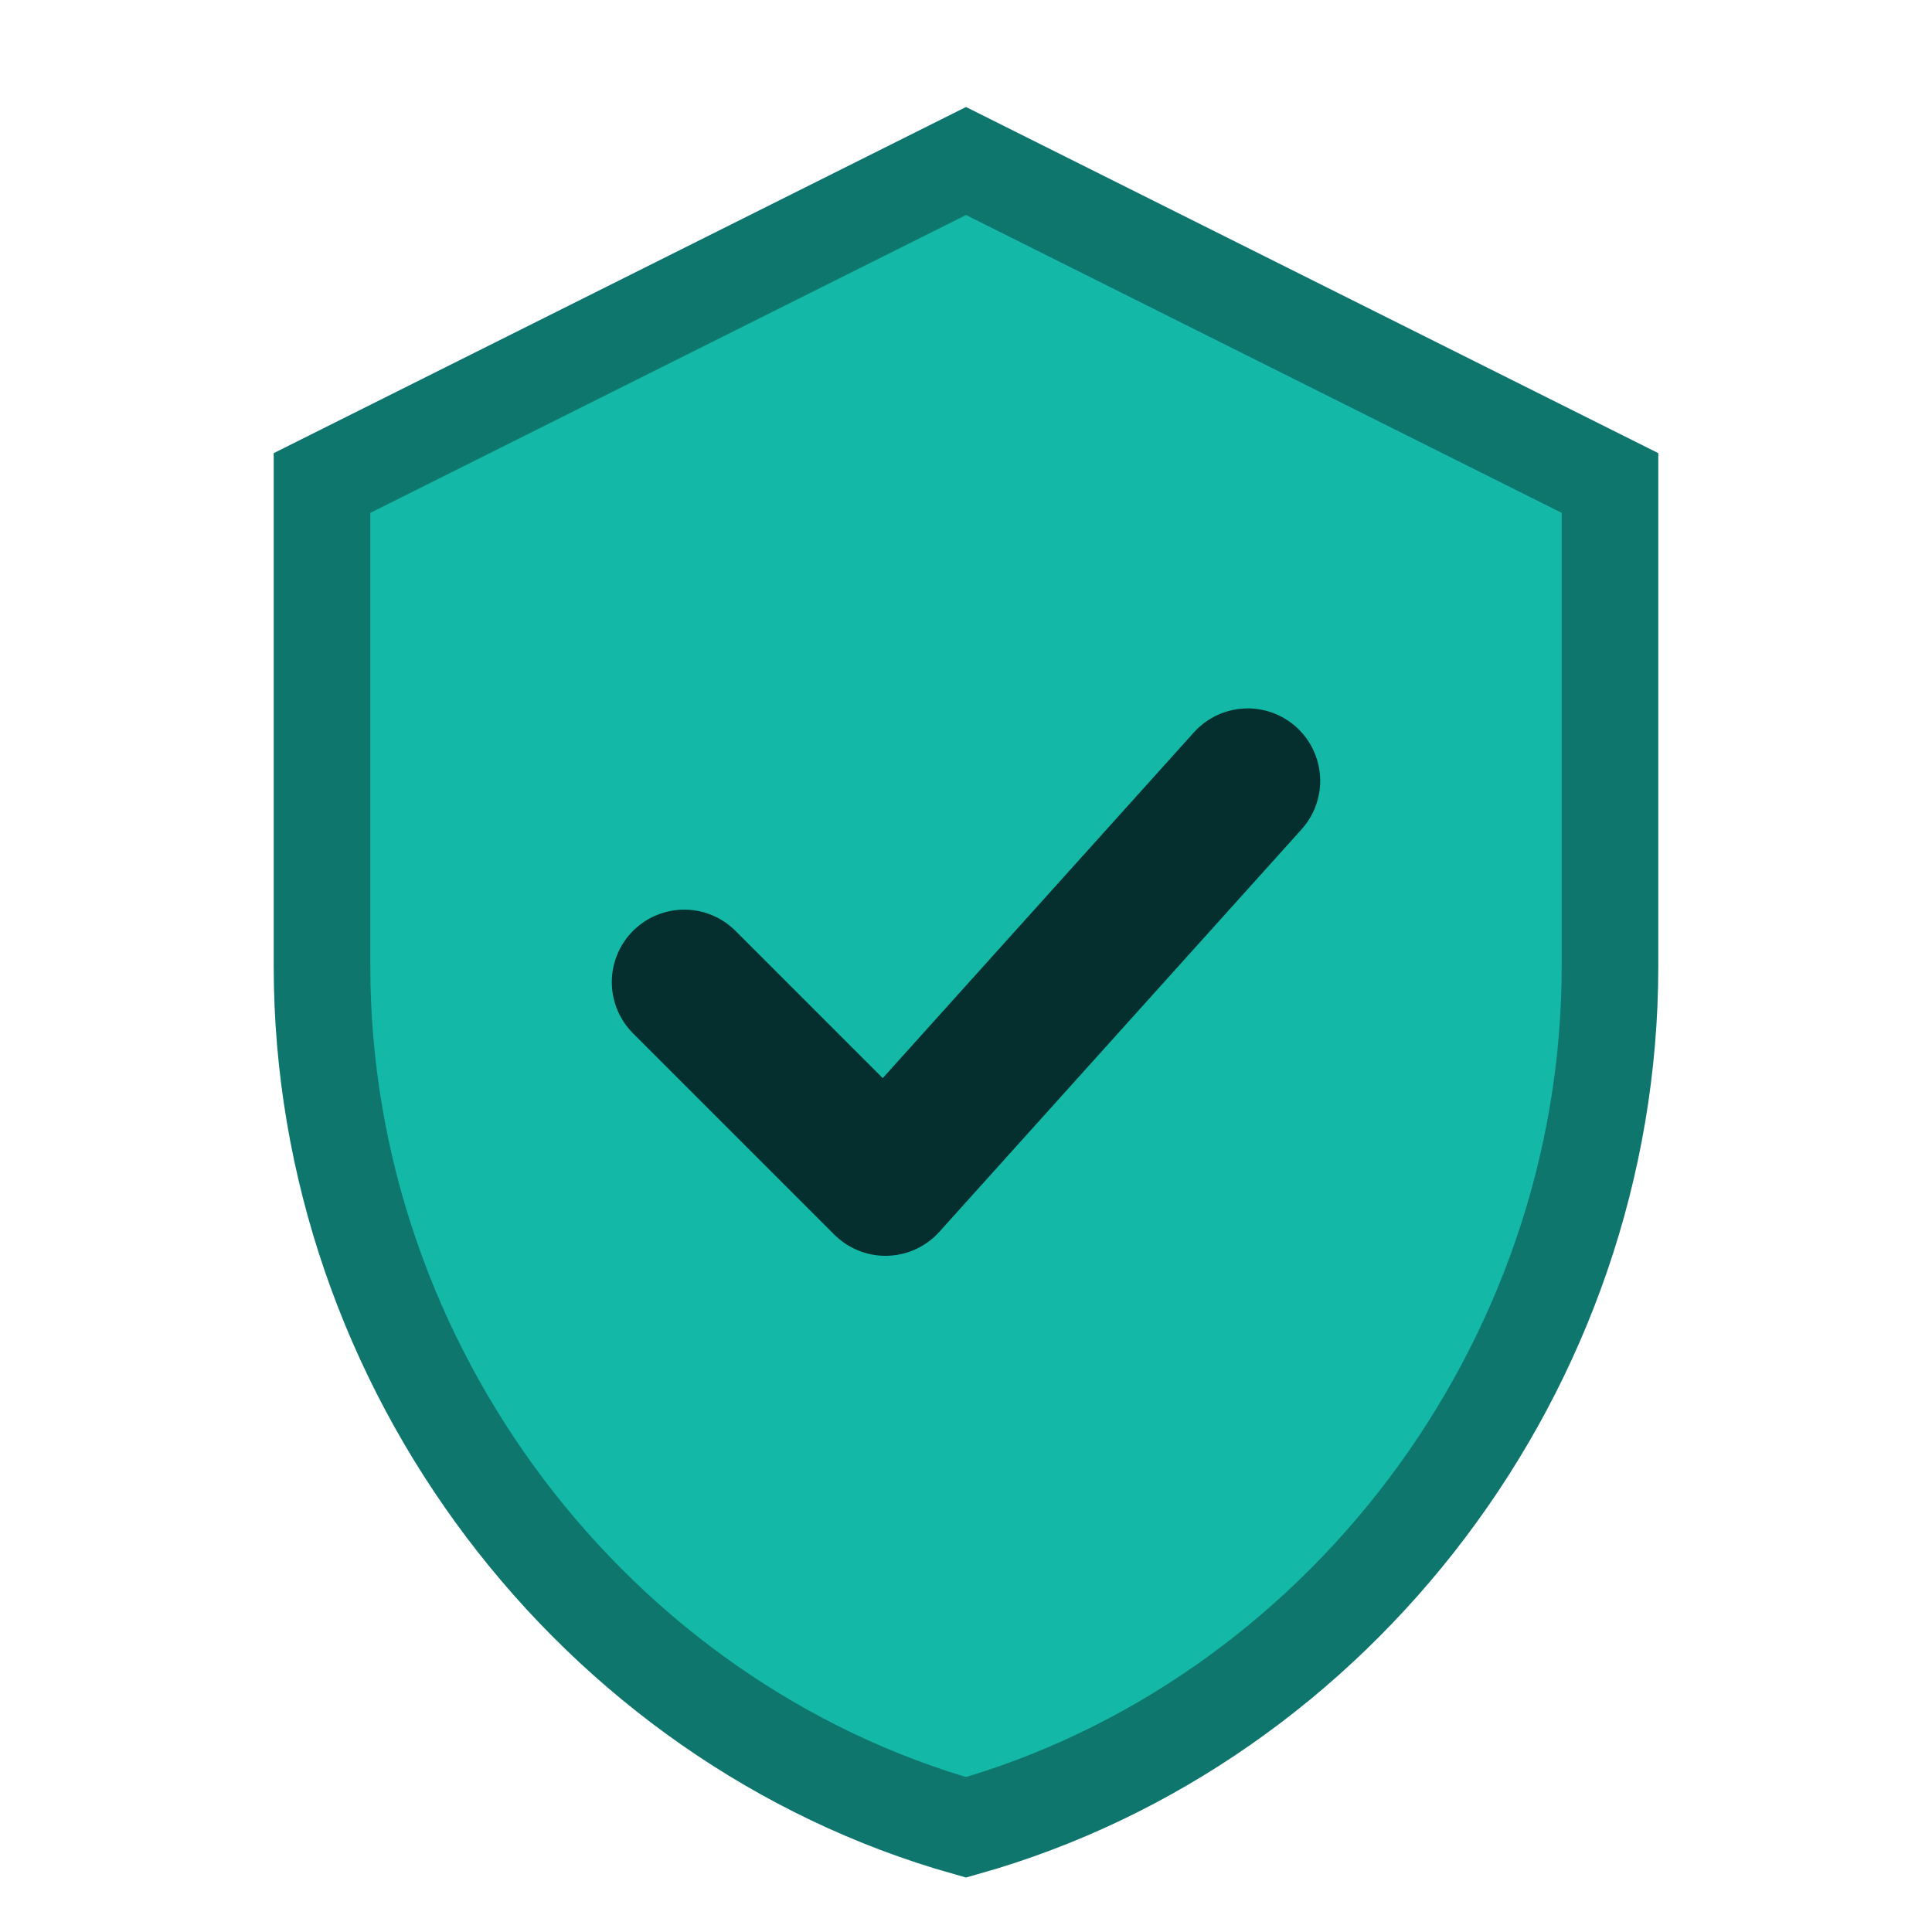
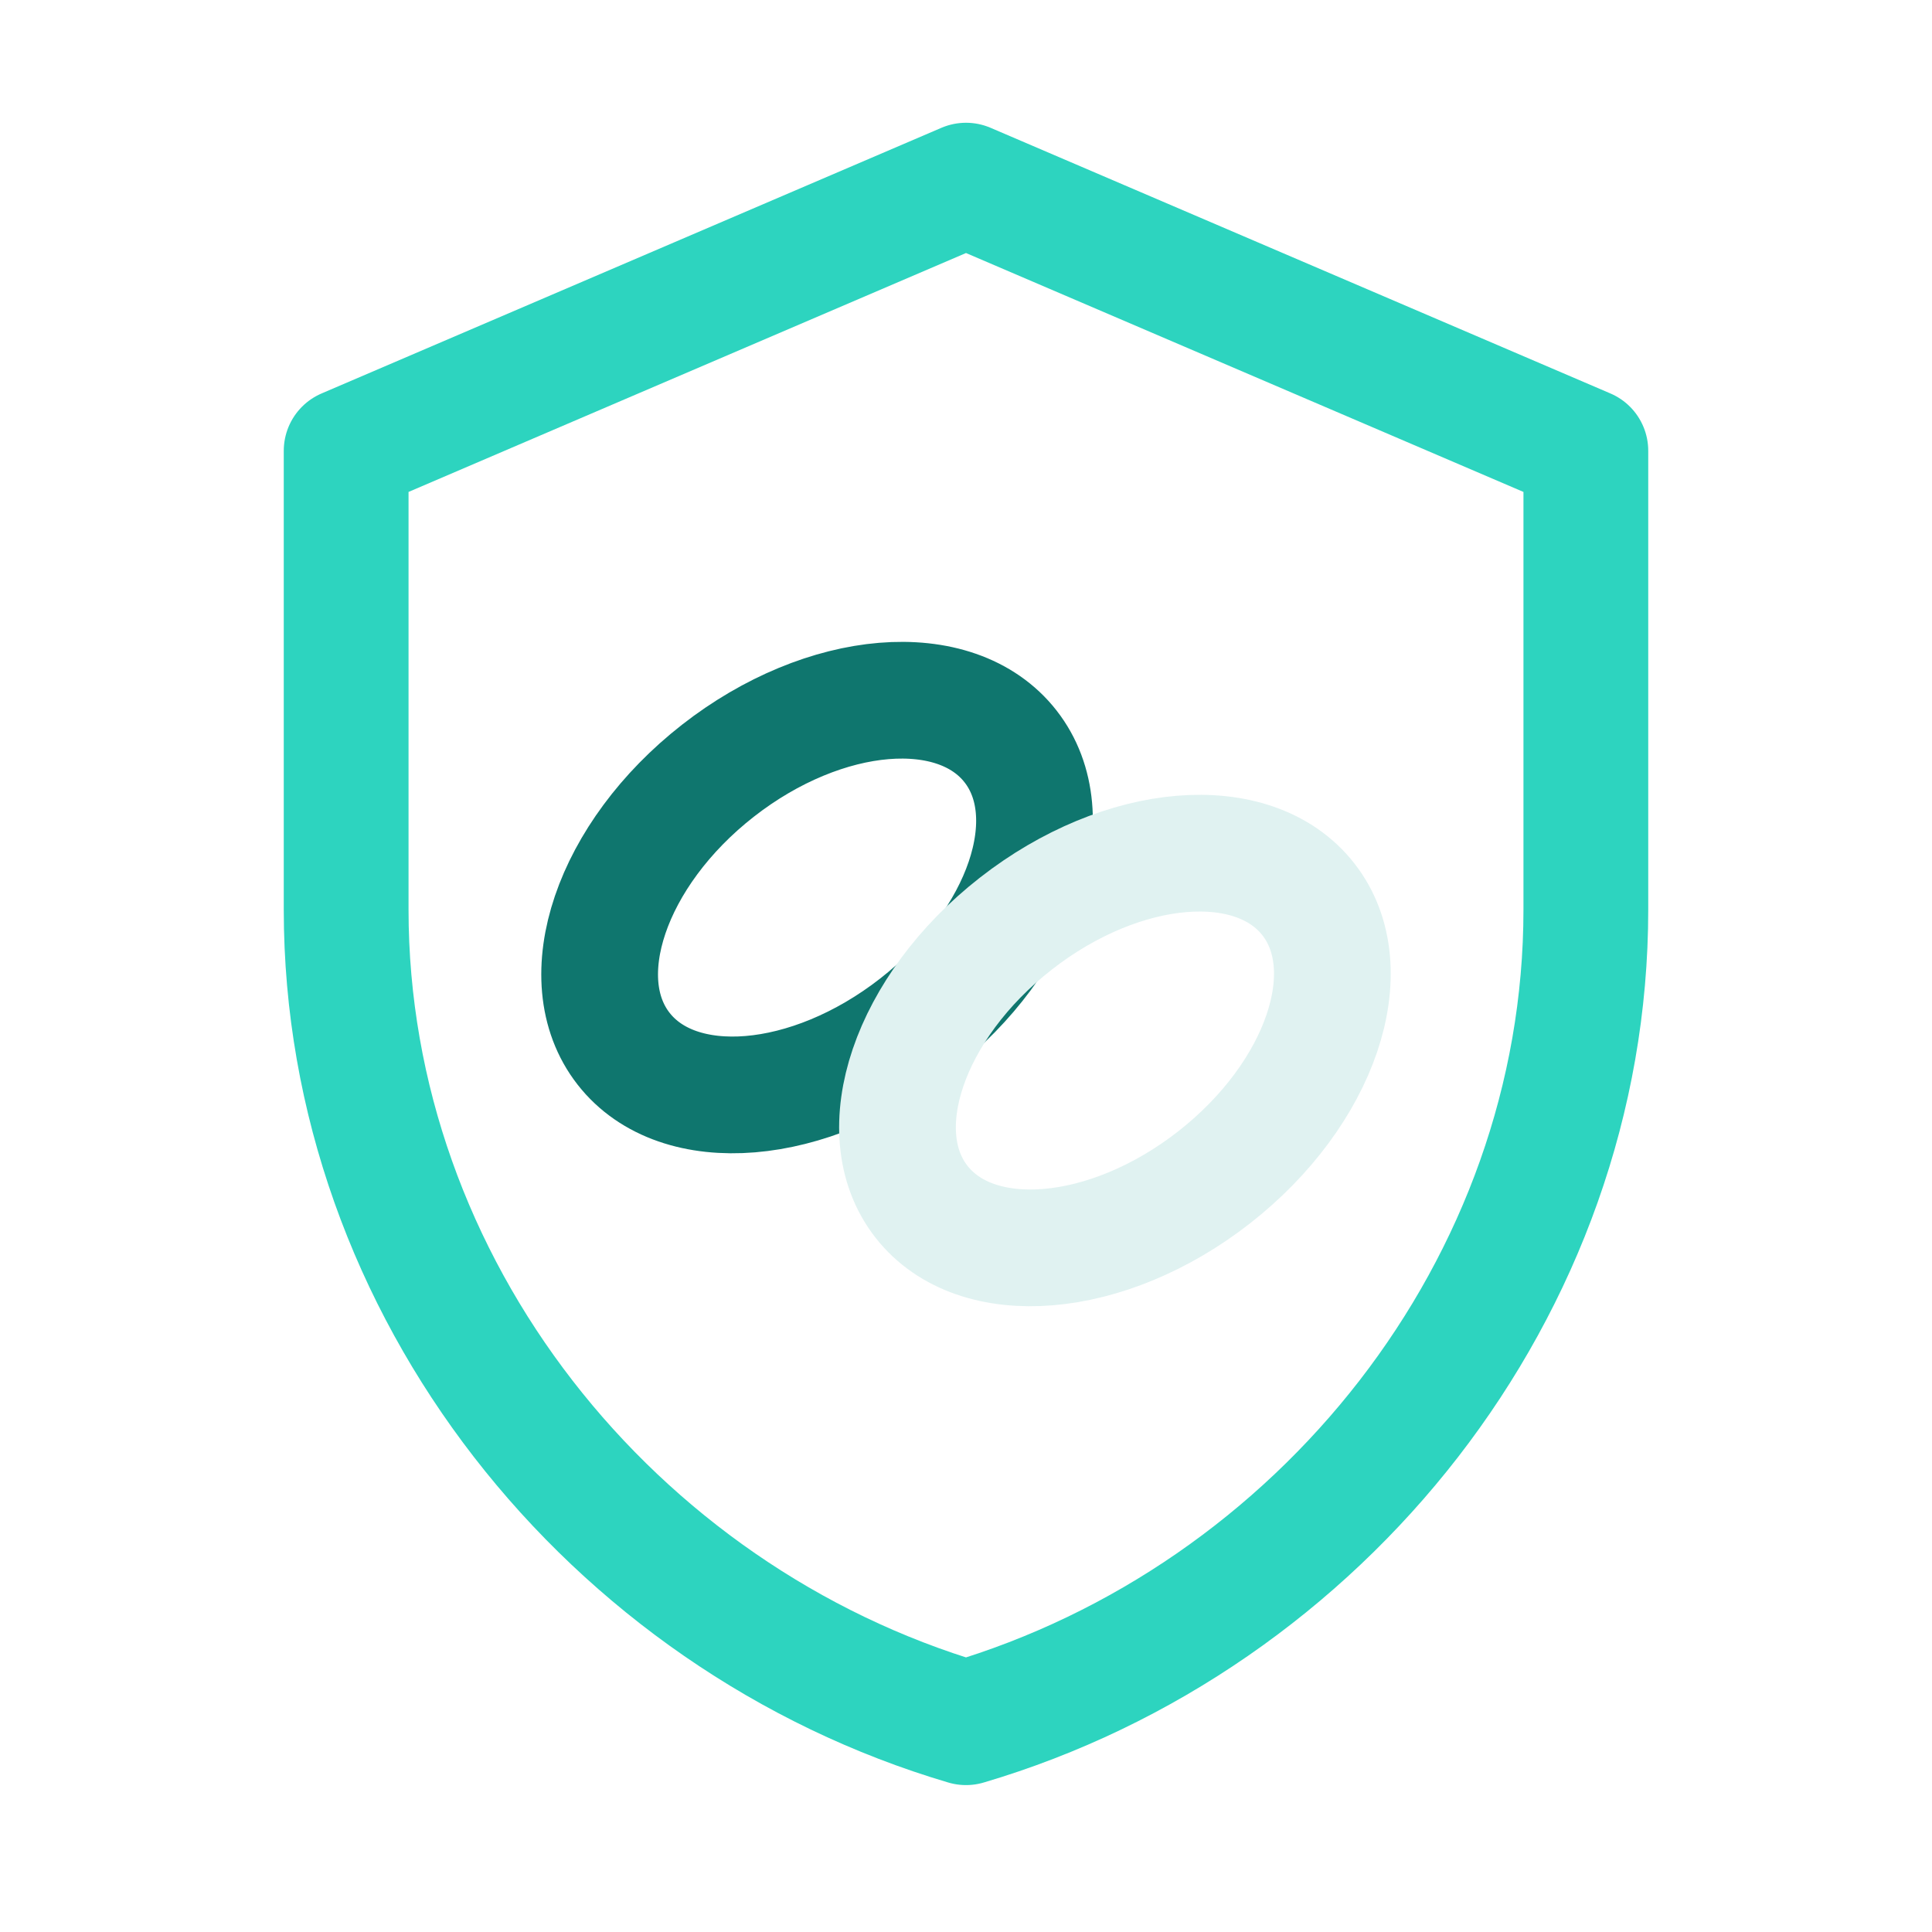
<svg xmlns="http://www.w3.org/2000/svg" viewBox="0 0 24 24" fill="none">
-   <path d="M12 2 4 6v6c0 5 3.4 9.4 8 10.7C16.6 21.4 20 17 20 12V6l-8-4z" fill="#14B8A6" stroke="#0F766E" stroke-width="1.2" />
-   <path d="M8.5 12.2 11 14.7l4.5-5" stroke="#042F2E" stroke-width="1.8" stroke-linecap="round" stroke-linejoin="round" />
+   <path d="M12 2.3 4.3 5.6v5.7c0 4.7 3.3 8.8 7.7 10.1 4.4-1.3 7.7-5.4 7.7-10.1V5.6L12 2.3z" stroke="#2DD4BF" stroke-width="1.55" stroke-linejoin="round" />
+   <ellipse cx="10.15" cy="11.15" rx="3.05" ry="2" transform="rotate(-38 10.15 11.15)" stroke="#0F766E" stroke-width="1.45" />
+   <ellipse cx="13.85" cy="13.05" rx="3.05" ry="2" transform="rotate(-38 13.85 13.05)" stroke="#E0F2F1" stroke-width="1.45" />
</svg>
